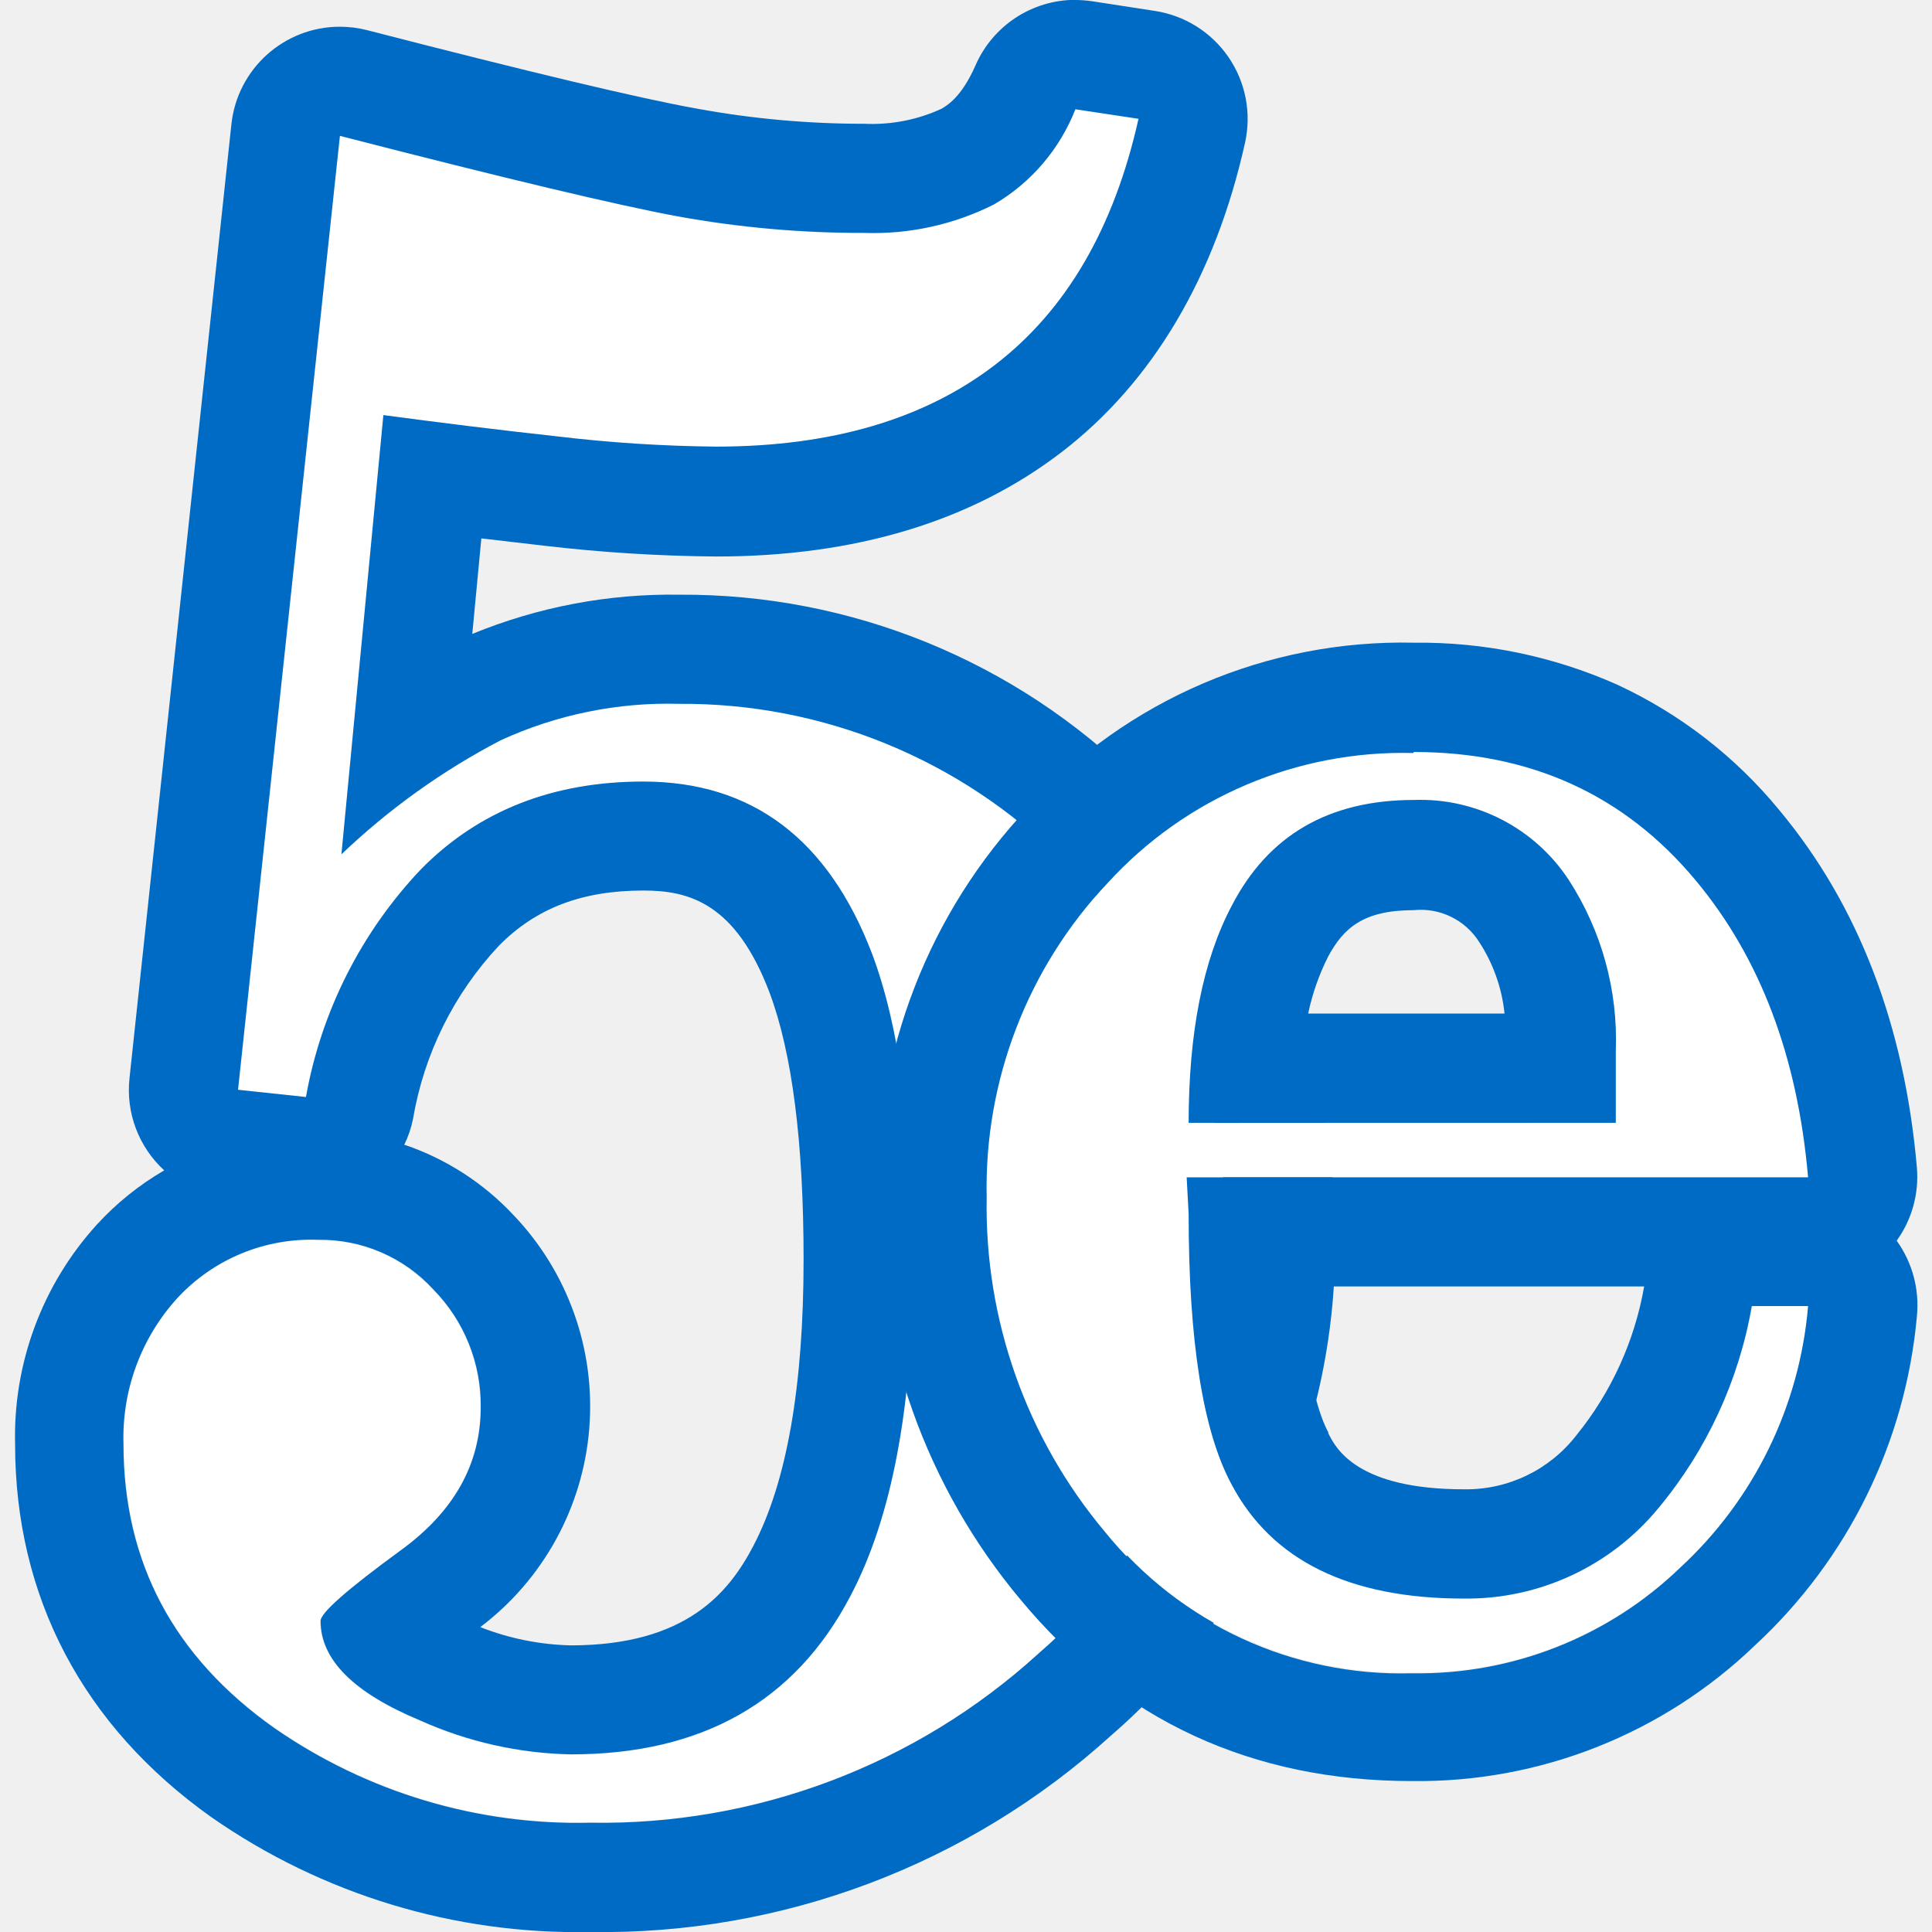
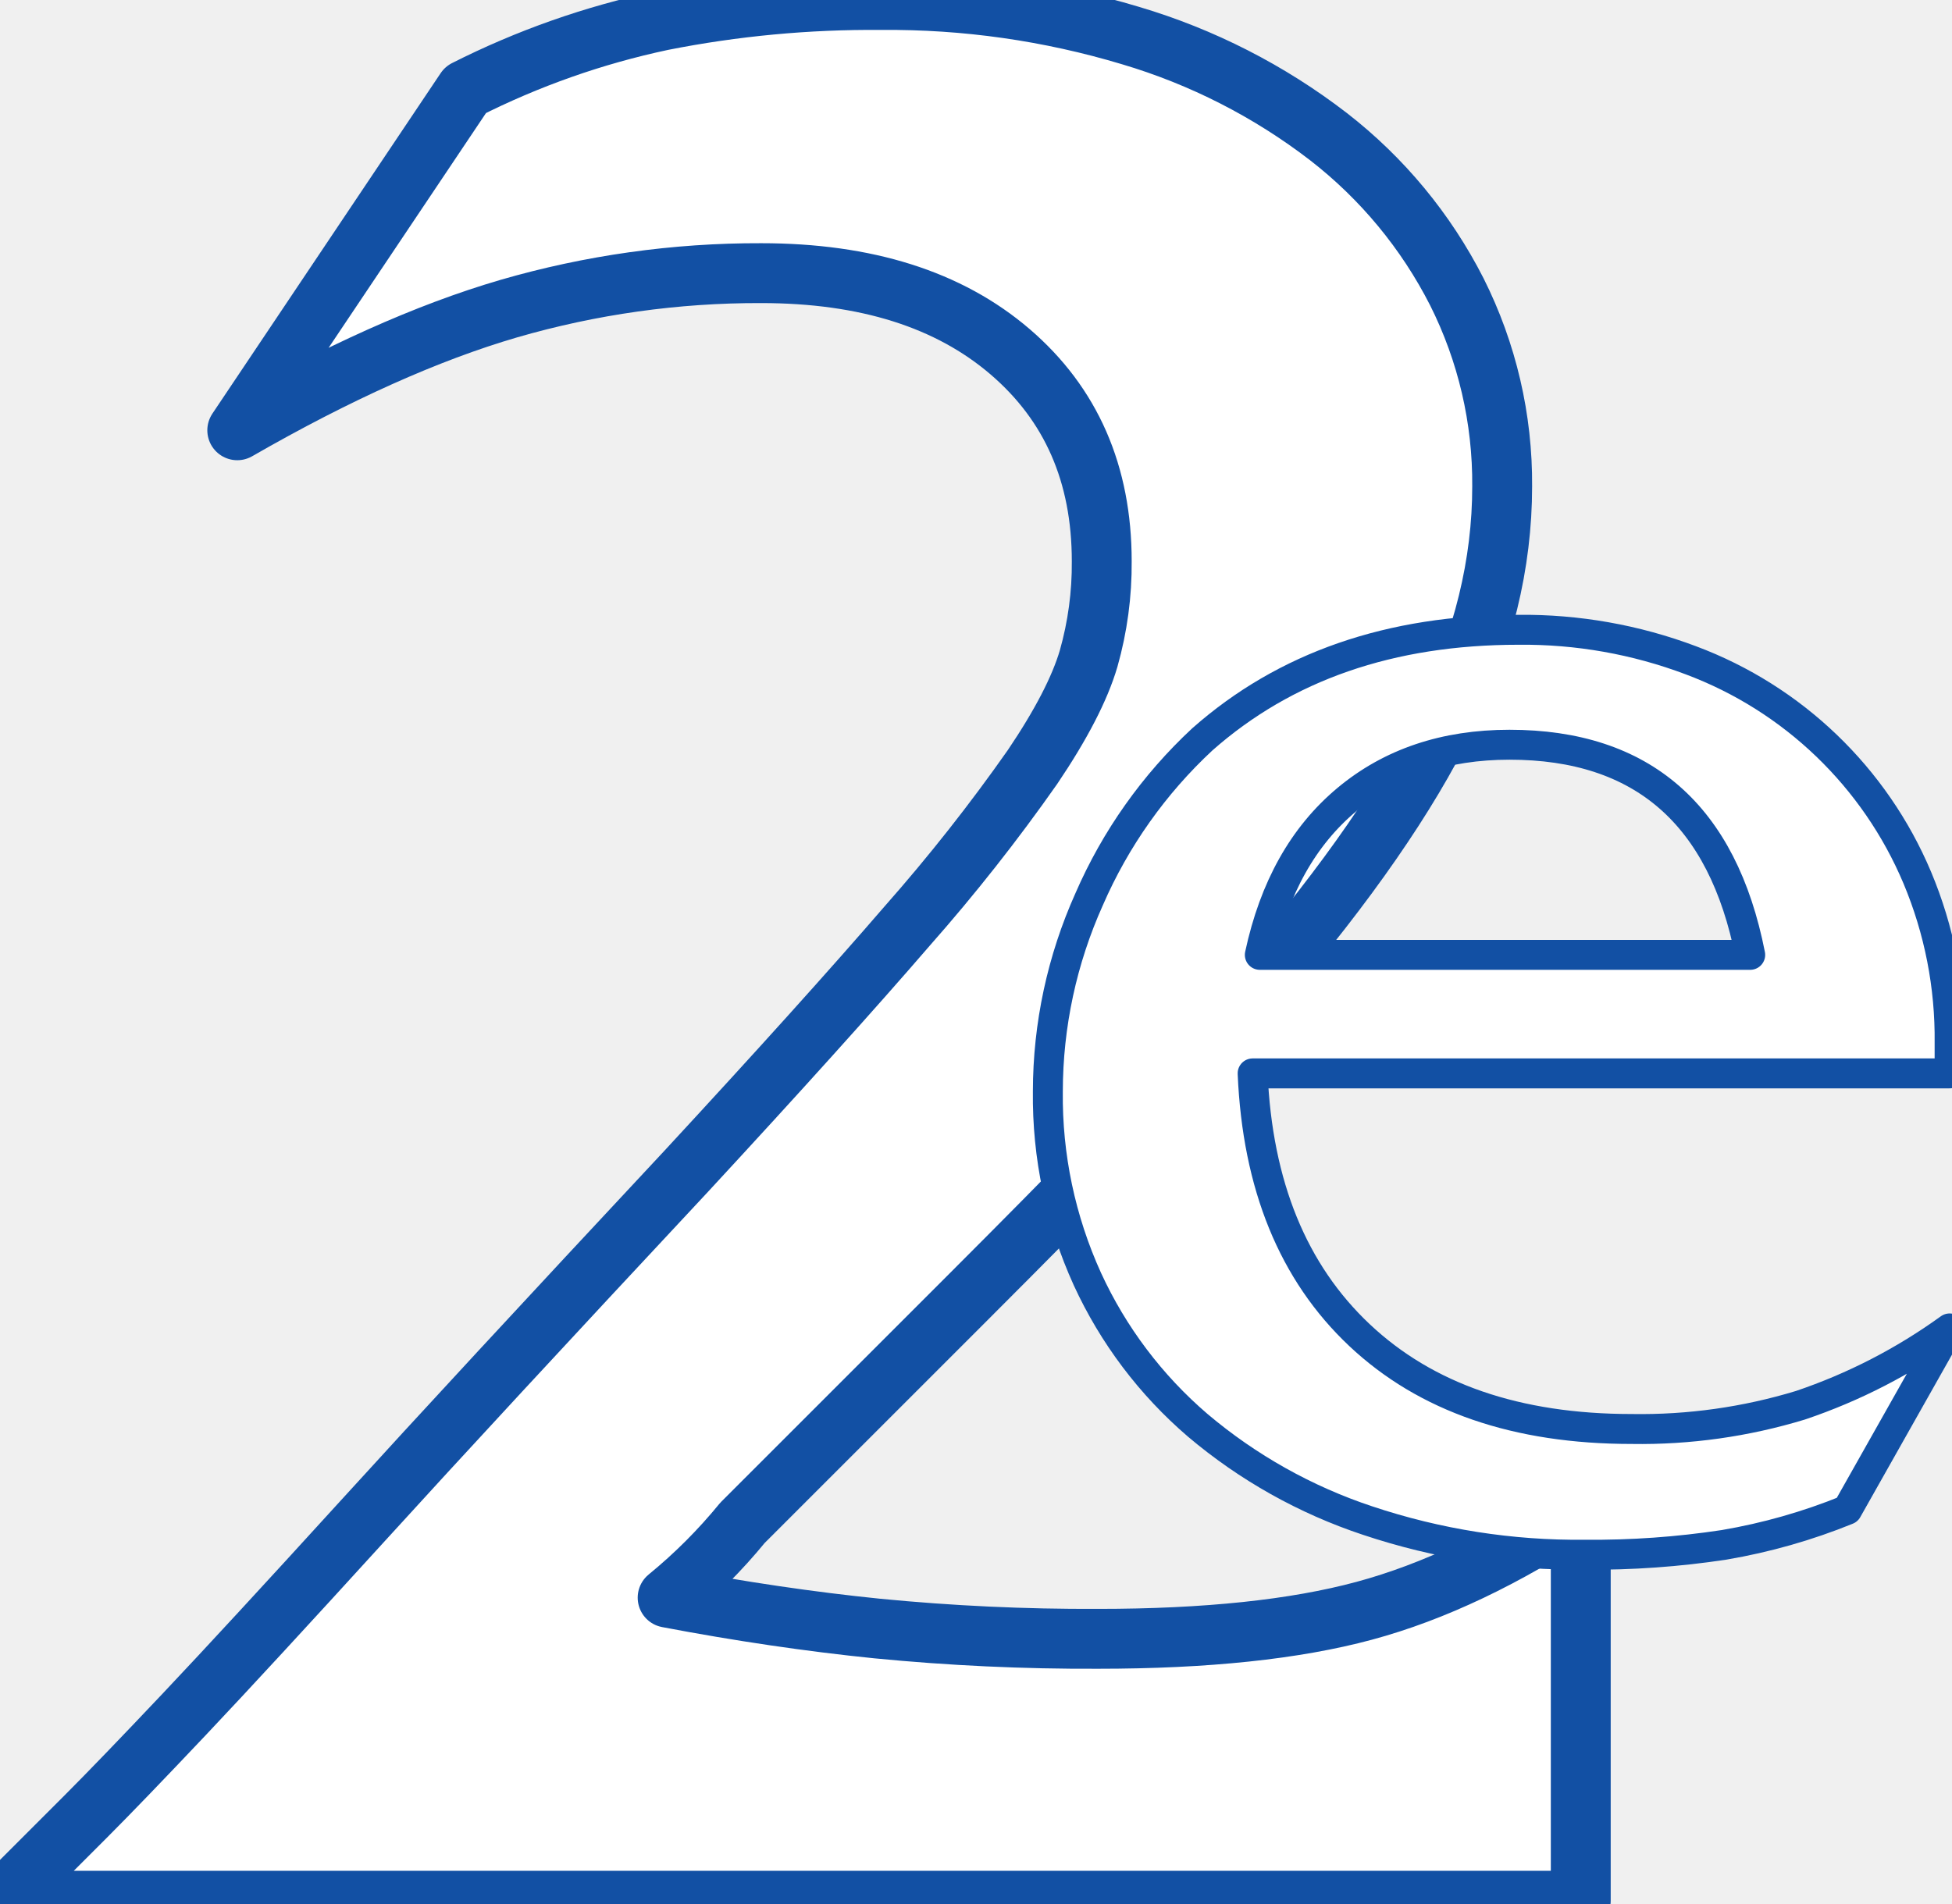
- <svg xmlns="http://www.w3.org/2000/svg" viewBox="0 0 128 128">
+ <svg xmlns="http://www.w3.org/2000/svg" width="326" height="318" viewBox="0 0 326 318">
  <defs>
-     <style>.b7b679e6-ada4-4402-bdd2-d1b005a1536e{fill:none;}.a4896c5b-92b1-4ea7-9c97-9102875be579{fill:#fff;}.e1d7225d-187f-4ddd-b945-099d3499f195{fill:#006bc4;}</style>
+     <style>
+       .cls-1, .cls-2 {
+         fill: #fff;
+         stroke: #1250a4;
+         stroke-linejoin: round;
+         fill-rule: evenodd;
+       }
+ 
+       .cls-1 {
+         stroke-width: 10px;
+       }
+ 
+       .cls-2 {
+         stroke-width: 5px;
+       }
+     </style>
  </defs>
-   <g id="be500154-a894-4e84-ae56-73817aeecc3d" data-name="Layer 2">
-     <g id="af849f92-0daa-4adb-aa72-60933fc8c170" data-name="favicon- lighter">
-       <rect class="b7b679e6-ada4-4402-bdd2-d1b005a1536e" width="128" height="128" />
-       <g id="b0c362e5-aa47-42ee-a6c1-79a930aaa54b" data-name="5">
-         <path class="a4896c5b-92b1-4ea7-9c97-9102875be579" d="M20.27,72.68a29.45,29.45,0,0,1,7.64-15.11q5.72-5.79,14.72-5.79,10.77,0,15.11,11.42,2.73,7.23,2.73,20.26,0,14.48-4.18,22.35-5.46,10.45-18.49,10.45a25.63,25.63,0,0,1-10-2.25q-6.6-2.73-6.59-6.59c0-.54,1.77-2.09,5.3-4.67s5.31-5.73,5.31-9.48a10.94,10.94,0,0,0-3.13-7.8,10.14,10.14,0,0,0-7.64-3.3A12.07,12.07,0,0,0,11.75,86a13.73,13.73,0,0,0-3.54,9.65q0,11.75,10,18.81a35.23,35.23,0,0,0,20.91,6.27,43,43,0,0,0,29.67-11.17,36,36,0,0,0,12.46-27.9q0-14.31-10.87-24.68A35.57,35.57,0,0,0,45,46.63a26.58,26.58,0,0,0-11.83,2.42A46.28,46.28,0,0,0,22.62,56.6L25.4,27.5c3.65.49,7.48,1,11.5,1.41a96.37,96.37,0,0,0,10.54.68q11.42,0,18.5-5.43T75.43,7.87l-4.18-.63a12.65,12.65,0,0,1-5.39,6.31,17.76,17.76,0,0,1-8.6,1.89,68.2,68.2,0,0,1-12.38-1.1q-6-1.1-22.36-5.33L15.77,72.2Z" />
-         <path class="e1d7225d-187f-4ddd-b945-099d3499f195" d="M71.25,7.24l4.18.63Q73,18.73,65.94,24.16t-18.5,5.43a96.37,96.37,0,0,1-10.54-.68c-4-.44-7.85-.92-11.5-1.41L22.62,56.6a46.28,46.28,0,0,1,10.54-7.55A26.58,26.58,0,0,1,45,46.63,35.57,35.57,0,0,1,70.35,57Q81.21,67.38,81.22,81.69a36,36,0,0,1-12.46,27.9,43,43,0,0,1-29.67,11.17,35.23,35.23,0,0,1-20.91-6.27q-10-7.06-10-18.81A13.73,13.73,0,0,1,11.75,86a12.07,12.07,0,0,1,9.33-3.86,10.14,10.14,0,0,1,7.64,3.3,10.94,10.94,0,0,1,3.13,7.8q0,5.63-5.31,9.48c-3.53,2.58-5.3,4.13-5.3,4.67q0,3.85,6.59,6.59a25.63,25.63,0,0,0,10,2.25q13,0,18.49-10.45,4.18-7.87,4.18-22.35,0-13-2.73-20.26Q53.41,51.79,42.63,51.78q-9,0-14.72,5.79a29.45,29.45,0,0,0-7.64,15.11l-4.5-.48L22.52,9q16.41,4.23,22.36,5.33a68.2,68.2,0,0,0,12.38,1.1,17.76,17.76,0,0,0,8.6-1.89,12.65,12.65,0,0,0,5.39-6.31m0-7.24a7.23,7.23,0,0,0-6.62,4.34C63.68,6.49,62.71,7,62.39,7.2a11,11,0,0,1-5.13,1,61,61,0,0,1-11.07-1C42.42,6.53,35.07,4.77,24.33,2a7.36,7.36,0,0,0-1.81-.23,7.23,7.23,0,0,0-7.19,6.47L8.58,71.43a7.22,7.22,0,0,0,2.3,6.11,18.91,18.91,0,0,0-4.47,3.6A20.86,20.86,0,0,0,1,95.68c0,10.13,4.5,18.67,13,24.71A42.39,42.39,0,0,0,39.09,128a50.15,50.15,0,0,0,34.5-13A43,43,0,0,0,88.45,81.69c0-11.55-4.41-21.62-13.1-29.92A42.77,42.77,0,0,0,45,39.4,34.65,34.65,0,0,0,31.29,42l.6-6.33,4.21.49a105.28,105.28,0,0,0,11.34.71c9.21,0,16.91-2.32,22.9-6.92S80.51,18.36,82.49,9.44a7.24,7.24,0,0,0-6-8.72L72.34.08A8.14,8.14,0,0,0,71.24,0ZM26.78,75.85a7,7,0,0,0,.58-1.7,22.2,22.2,0,0,1,5.7-11.5C35.51,60.17,38.55,59,42.63,59c3,0,6.09.81,8.35,6.75,1.5,4,2.26,9.92,2.26,17.69,0,8.41-1.12,14.78-3.34,19l0,0c-1.6,3.05-4.42,6.57-12.08,6.57a17.47,17.47,0,0,1-6-1.21A18.34,18.34,0,0,0,34,80.48a17.66,17.66,0,0,0-7.18-4.63Z" />
-       </g>
-       <g id="ecd5d70c-6053-4658-bded-73554bf48031" data-name="e">
-         <path class="a4896c5b-92b1-4ea7-9c97-9102875be579" d="M119.79,78q-1-12-7.46-19.68-7.08-8.49-18.66-8.49a26.51,26.51,0,0,0-20.26,8.62,29.44,29.44,0,0,0-8,20.84,33.5,33.5,0,0,0,7.82,22.12,25.24,25.24,0,0,0,20.36,9.39,25,25,0,0,0,17.77-7,26.63,26.63,0,0,0,8.47-17.33h-3.73a28.57,28.57,0,0,1-6.18,13.38,16.44,16.44,0,0,1-12.86,6q-11.46,0-15.44-7.59Q78.75,93,78.75,80.43L78.62,78Zm-41-3.6q0-9,2.86-14.41Q85.24,53,93.68,53a11.75,11.75,0,0,1,10.26,5.28,19.47,19.47,0,0,1,3.11,11.32v4.76Z" />
-         <path class="e1d7225d-187f-4ddd-b945-099d3499f195" d="M93.67,49.82q11.58,0,18.66,8.49Q118.75,66,119.79,78H78.62l.13,2.44q0,12.61,2.83,17.88,4,7.6,15.44,7.59a16.44,16.44,0,0,0,12.86-6,28.57,28.57,0,0,0,6.18-13.38h3.73a26.63,26.63,0,0,1-8.47,17.33,25,25,0,0,1-17.77,7,25.24,25.24,0,0,1-20.36-9.39,33.5,33.5,0,0,1-7.82-22.12,29.44,29.44,0,0,1,8-20.84,26.51,26.51,0,0,1,20.26-8.62M78.75,74.39h28.3V69.63a19.47,19.47,0,0,0-3.11-11.32A11.75,11.75,0,0,0,93.68,53Q85.23,53,81.61,60q-2.86,5.4-2.86,14.41M93.67,42.58A33.61,33.61,0,0,0,68.12,53.5a36.58,36.58,0,0,0-10,25.78A40.68,40.68,0,0,0,67.63,106c6.63,8,15.35,12,25.92,12a32.18,32.18,0,0,0,22.73-9A33.81,33.81,0,0,0,127,87.2a7.32,7.32,0,0,0-1.34-5A7.24,7.24,0,0,0,127,77.37c-.82-9.44-3.88-17.42-9.12-23.7a30.43,30.43,0,0,0-10.76-8.32,32.2,32.2,0,0,0-13.45-2.77Zm-7,24.57A15.41,15.41,0,0,1,88,63.36l0,0c1-1.84,2.29-3.06,5.66-3.06A4.58,4.58,0,0,1,98,62.41a10.68,10.68,0,0,1,1.68,4.74Zm-.56,18.08h22.82a21.53,21.53,0,0,1-4.49,9.86A9.23,9.23,0,0,1,97,98.67c-7.08,0-8.5-2.7-9-3.72l0-.06c-.49-.9-1.49-3.47-1.85-9.66Z" />
-       </g>
-     </g>
-   </g>
+   <path id="_2" data-name="2" class="cls-1" d="M264,251.875q-18.808,12.51-36.152,17.188-17.36,4.688-44.473,4.687a363.276,363.276,0,0,1-36.875-1.719q-16.875-1.713-35-5.156a88.433,88.433,0,0,0,12.5-12.5l38.125-38.125q13.74-13.74,21.914-22.187t13.525-14.688q5.363-6.24,13.565-15.625,20.816-24.375,30.283-43.75t9.463-38.75a71.225,71.225,0,0,0-7.568-32.5,76.964,76.964,0,0,0-21.455-25.937A101.446,101.446,0,0,0,188.8,5.938,140.342,140.342,0,0,0,147.125,0a180.631,180.631,0,0,0-36.563,3.437A134.583,134.583,0,0,0,77.75,15L39.625,71.875q24.99-14.37,45.313-20.312a149.643,149.643,0,0,1,42.188-5.937q26.25,0,41.562,13.125T184,93.75A57.872,57.872,0,0,1,181.812,110q-2.2,7.5-9.375,18.125A303.055,303.055,0,0,1,151.5,154.688q-13.755,15.938-36.875,40.937-35.01,37.5-54.062,58.438Q41.49,275.009,30.875,286.25,20.24,297.5,14.313,303.438,8.365,309.384.25,317.5H264V251.875Z" />
+   <path id="e" class="cls-2" d="M210.4,159.5q3.6-16.8,14.55-25.95t27.15-9.15q33.3,0,40.2,35.1H210.4Zm115.2,19.8v-5.1a69.342,69.342,0,0,0-5.4-27.6,66.2,66.2,0,0,0-37.8-36.3,79.317,79.317,0,0,0-28.8-5.1q-32.1,0-52.8,18.3a79.949,79.949,0,0,0-18.9,26.7,78.552,78.552,0,0,0-6.9,32.1,73.645,73.645,0,0,0,6.6,31.35,71.458,71.458,0,0,0,18.45,24.45A85.789,85.789,0,0,0,228.4,254a110.618,110.618,0,0,0,36.3,5.7,145.368,145.368,0,0,0,23.25-1.65,98.242,98.242,0,0,0,20.55-5.85l17.1-30.3a93.509,93.509,0,0,1-24.9,12.83,91.755,91.755,0,0,1-28.2,3.97q-28.8,0-45.45-15.68T209.2,179.3H325.6Z" />
</svg>
